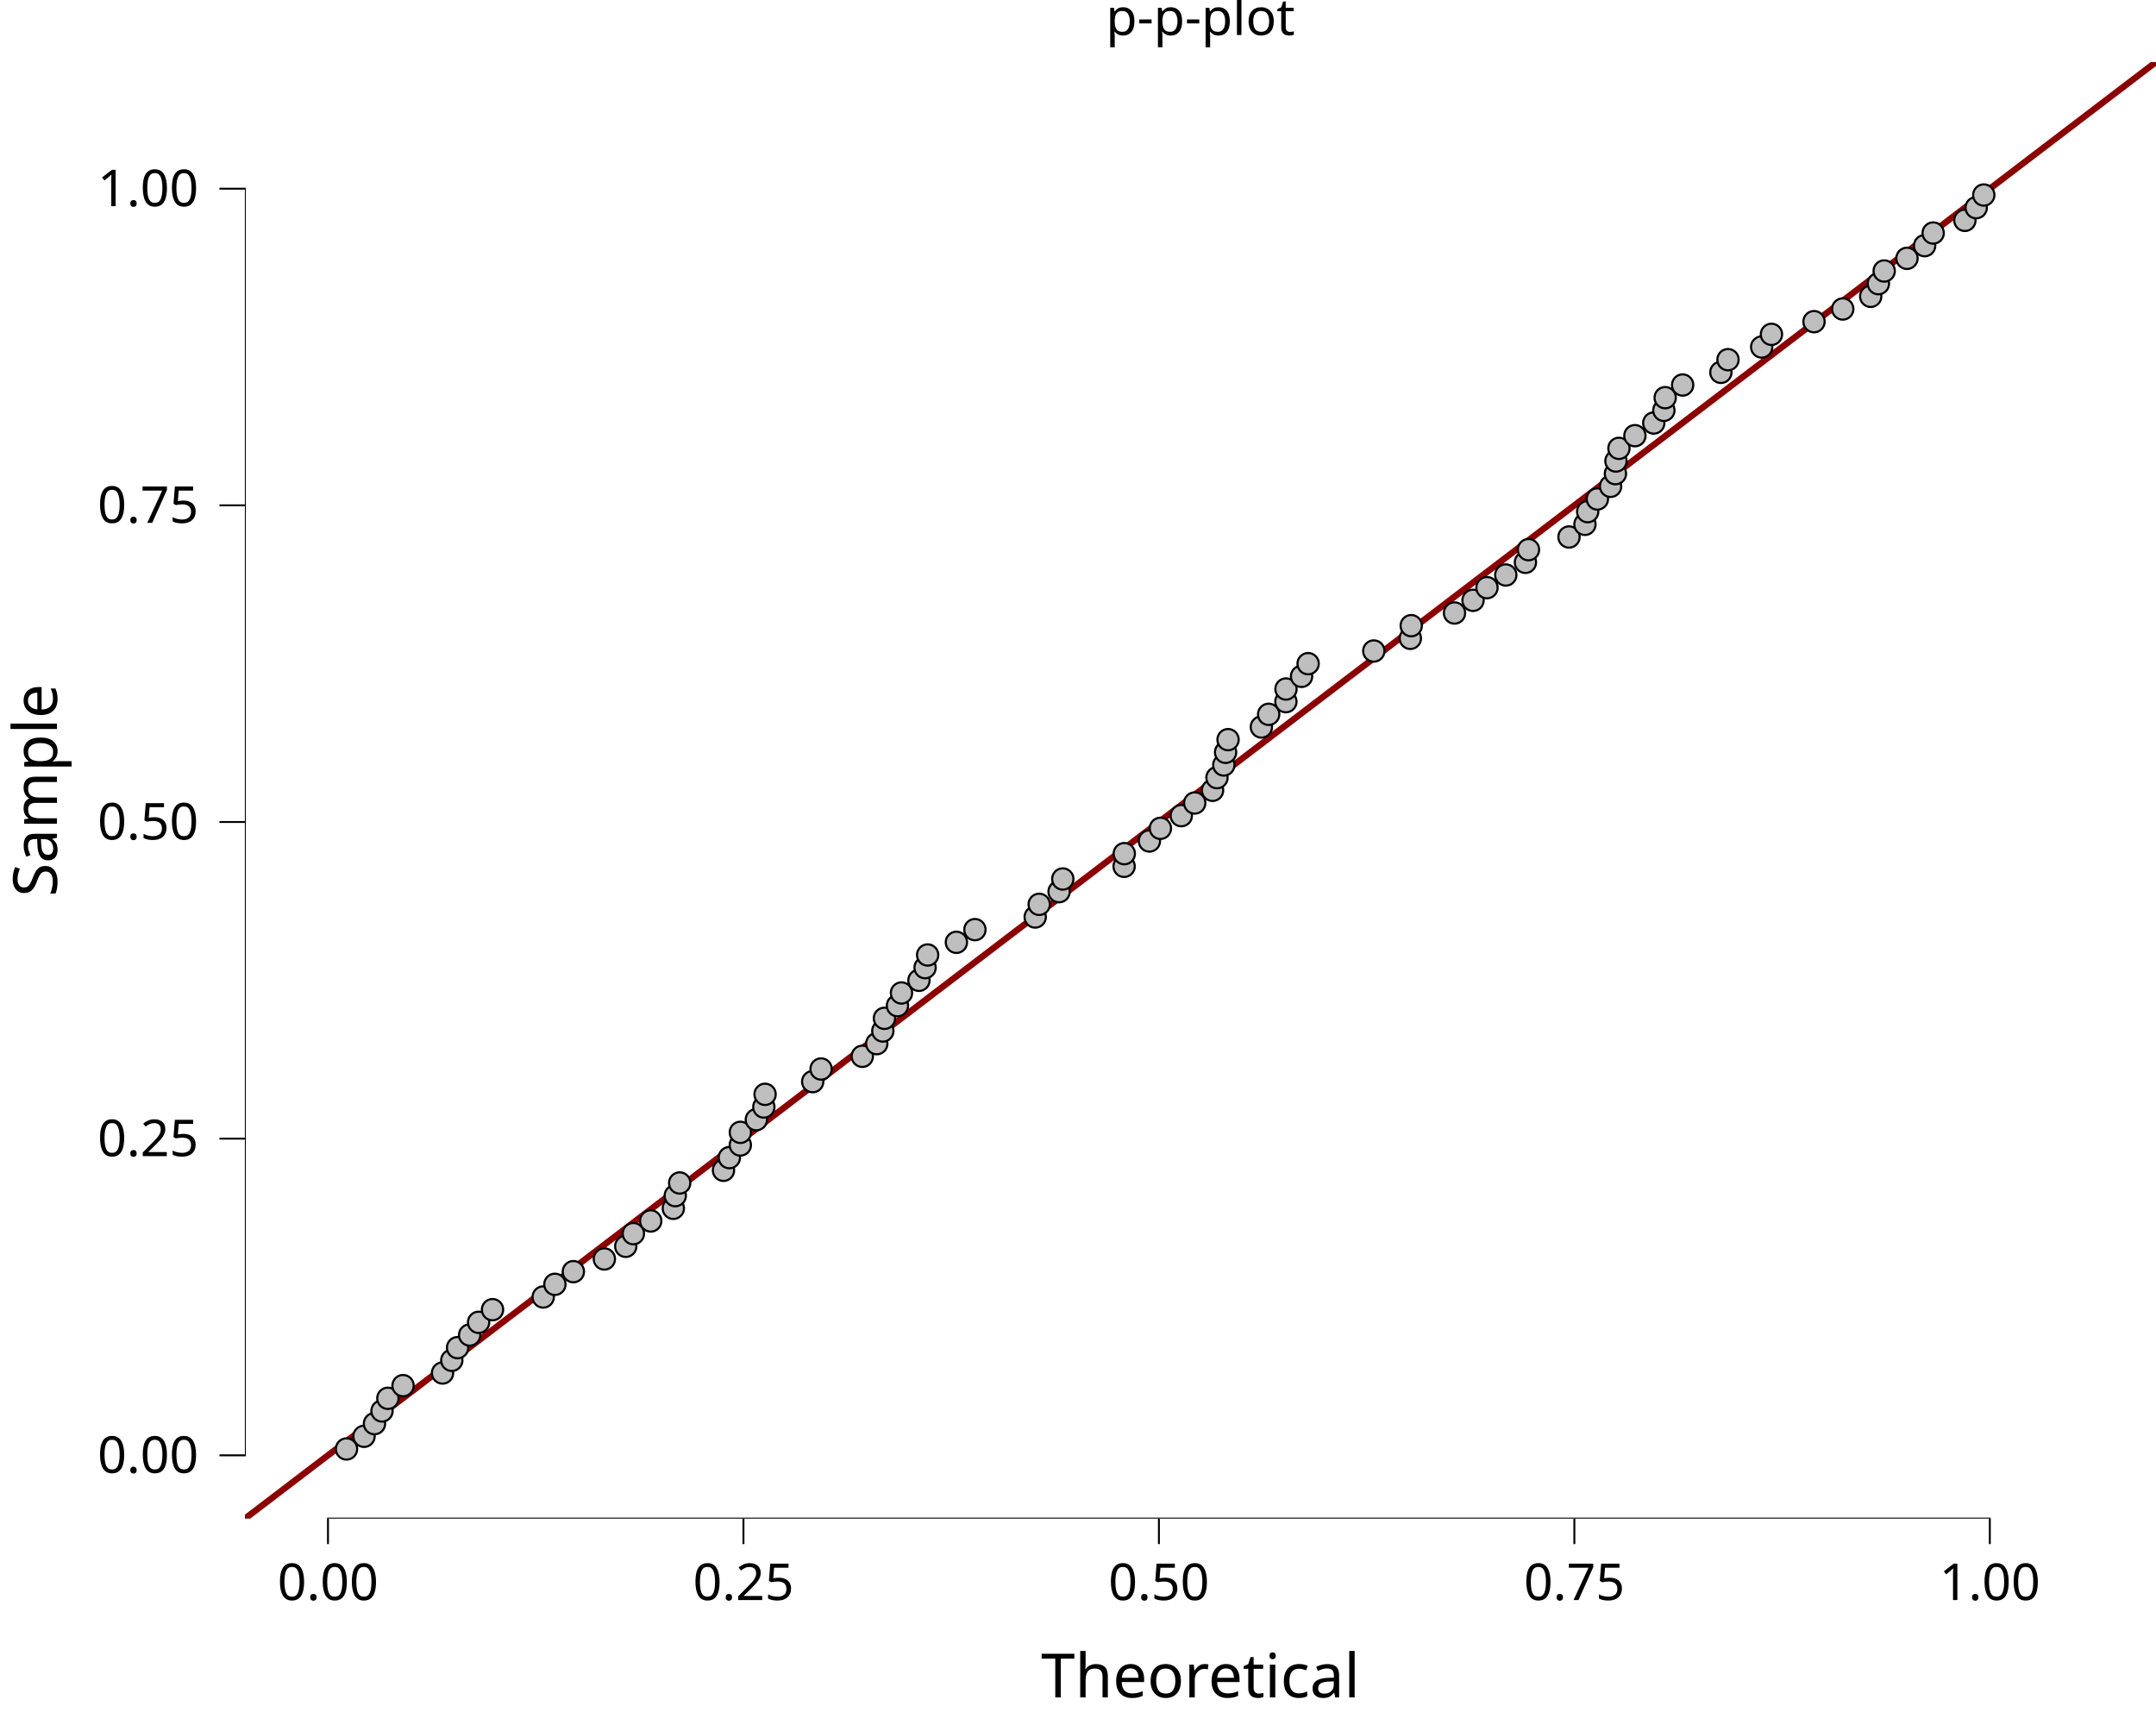
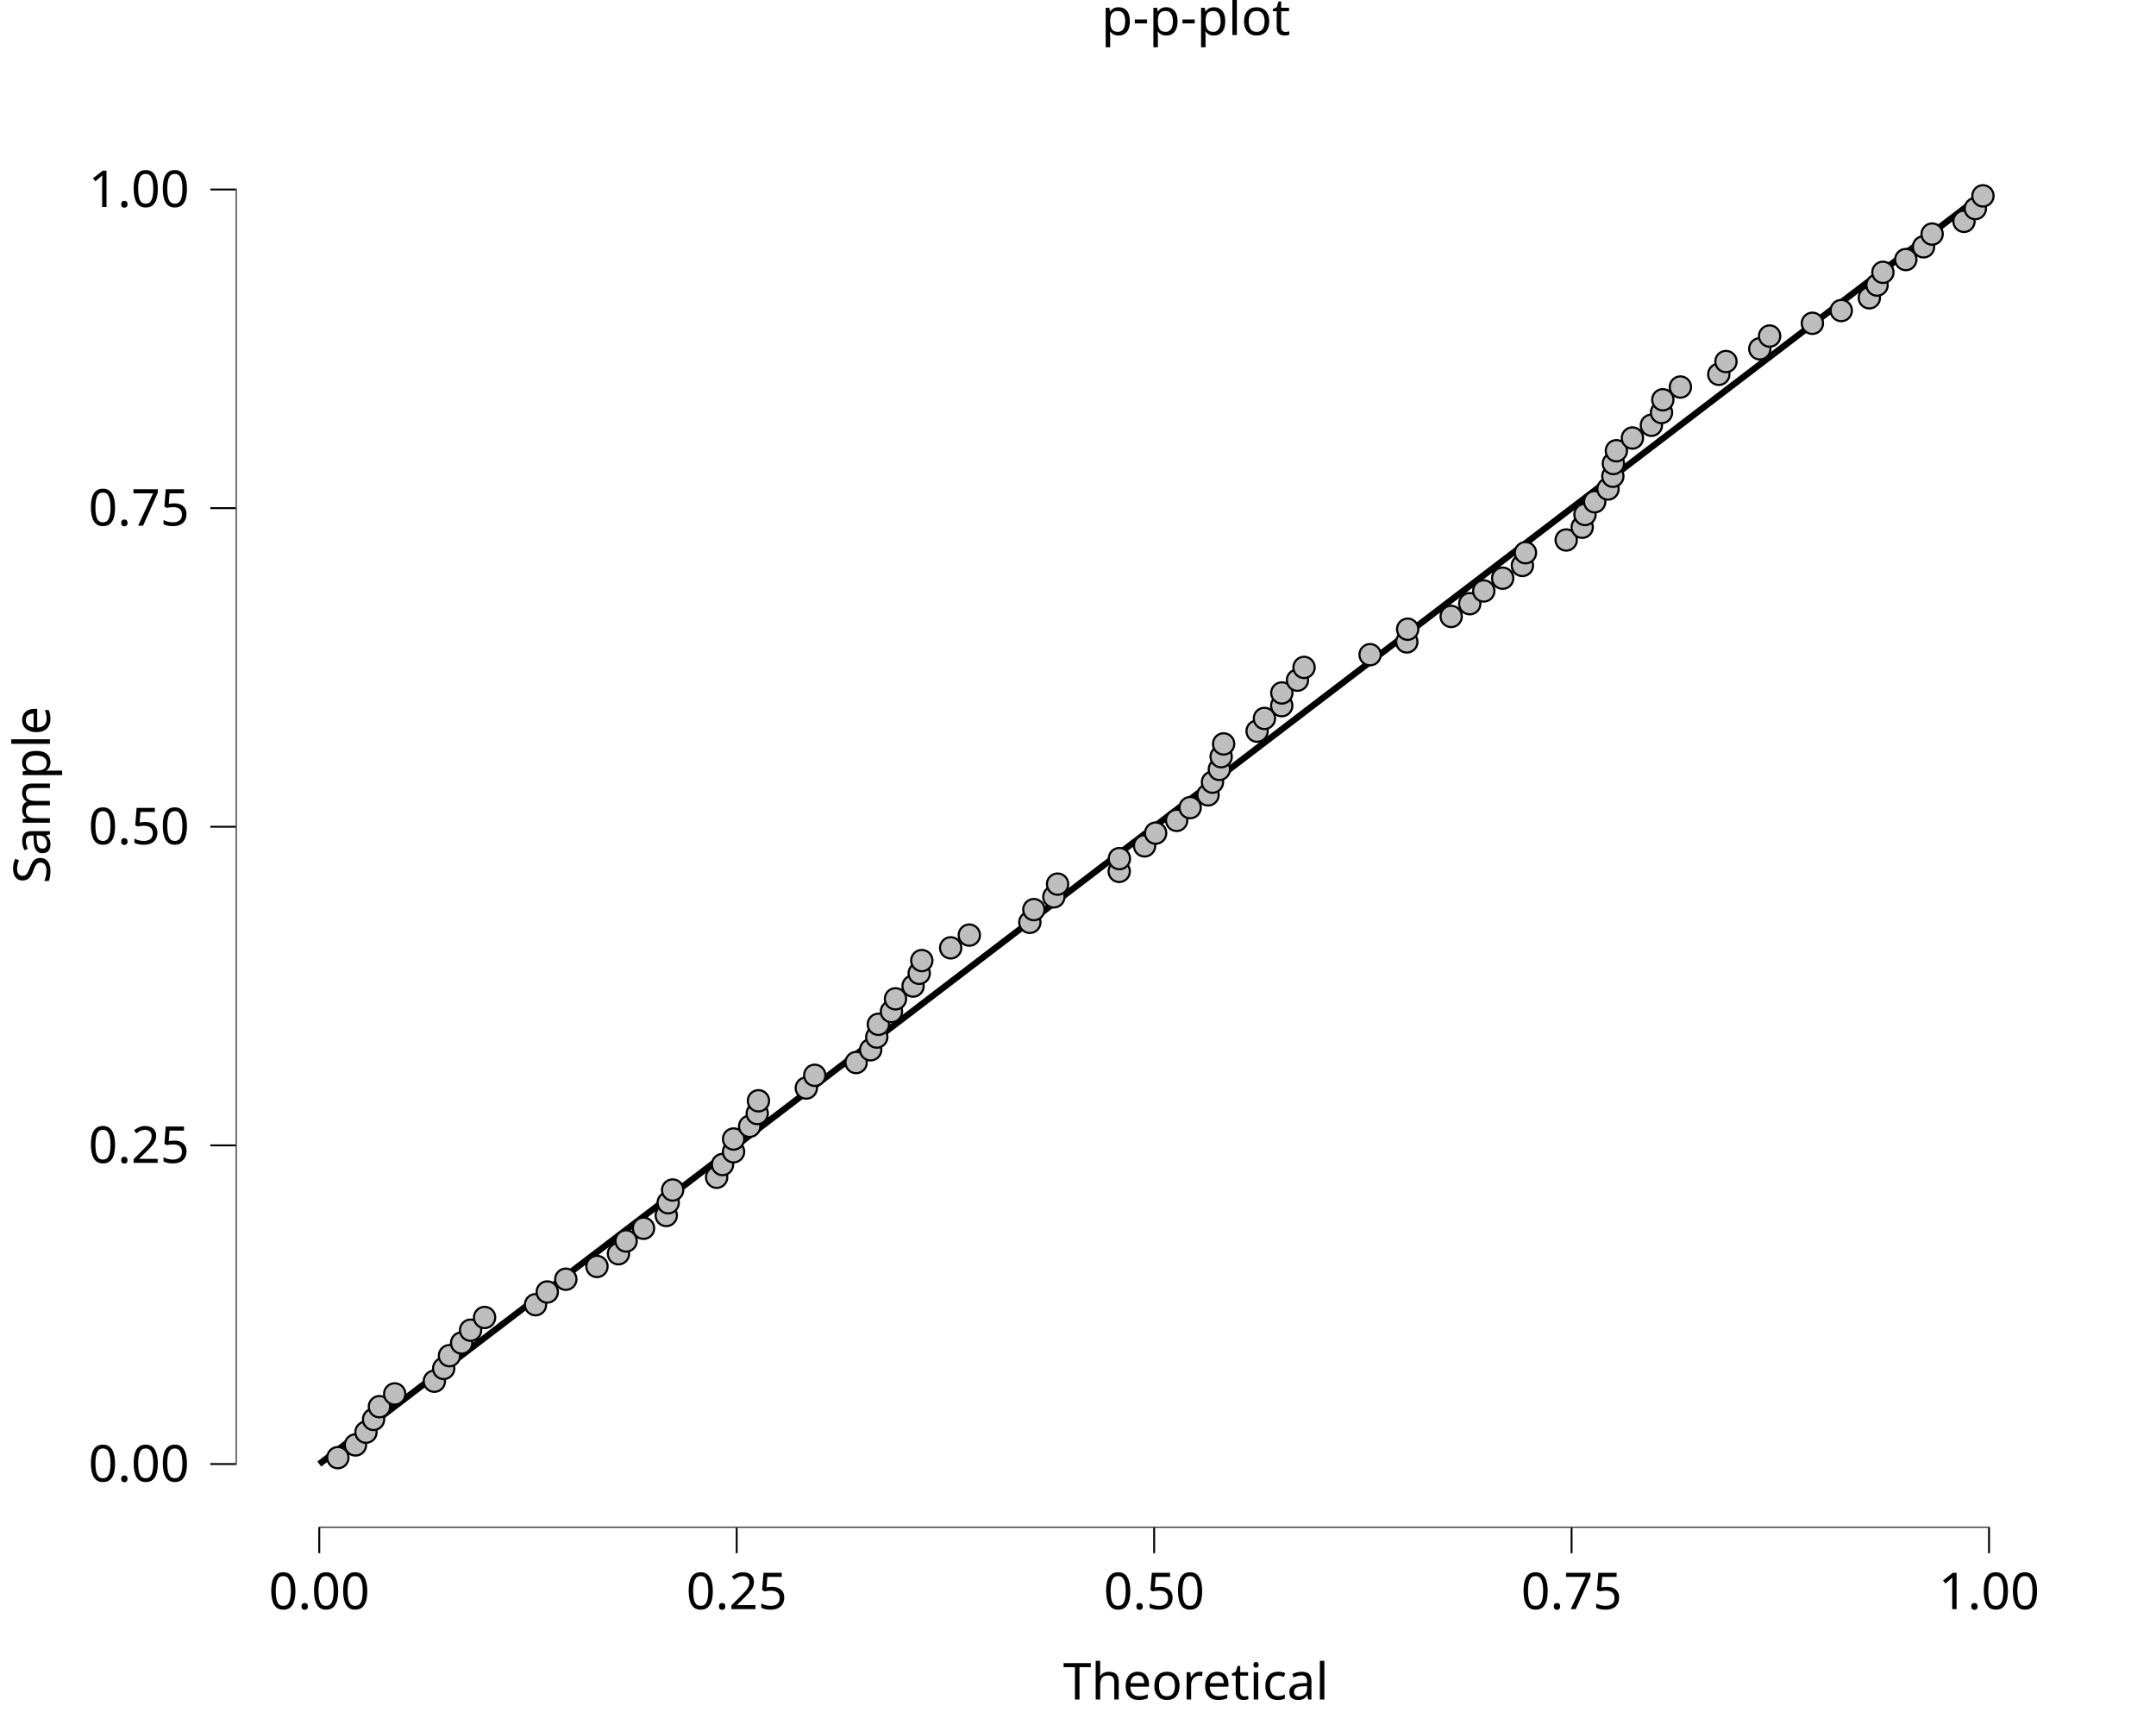
<svg xmlns="http://www.w3.org/2000/svg" class="svglite" data-engine-version="2.0" width="720.00pt" height="576.00pt" viewBox="0 0 720.00 576.00">
  <defs>
    <style type="text/css">
    .svglite line, .svglite polyline, .svglite polygon, .svglite path, .svglite rect, .svglite circle {
      fill: none;
      stroke: #000000;
      stroke-linecap: round;
      stroke-linejoin: round;
      stroke-miterlimit: 10.00;
    }
  </style>
  </defs>
  <rect width="100%" height="100%" style="stroke: none; fill: #FFFFFF;" />
  <defs>
    <clipPath id="cpMC4wMHw3MjAuMDB8MC4wMHw1NzYuMDA=">
      <rect x="0.00" y="0.00" width="720.00" height="576.00" />
    </clipPath>
  </defs>
  <g clip-path="url(#cpMC4wMHw3MjAuMDB8MC4wMHw1NzYuMDA=)">
-     <rect x="0.00" y="0.00" width="720.00" height="576.00" style="stroke-width: 10.67; stroke: none;" />
+     <rect x="-0" y="0.00" width="720.00" height="576.00" style="stroke-width: 10.67; stroke: none;" />
  </g>
  <defs>
-     <clipPath id="cpODEuNzh8NzIwLjAwfDIwLjcxfDUwNy4wOQ==">
-       <rect x="81.78" y="20.71" width="638.22" height="486.39" />
+     <clipPath id="cpNzguNzR8NzIwLjAwfDIwLjcxfDUxMC4xNA==">
+       <rect x="78.74" y="20.71" width="641.26" height="489.43" />
    </clipPath>
  </defs>
-   <g clip-path="url(#cpODEuNzh8NzIwLjAwfDIwLjcxfDUwNy4wOQ==)">
-     <rect x="81.78" y="20.71" width="638.22" height="486.39" style="stroke-width: 10.67; stroke: none;" />
-     <line x1="-556.43" y1="993.48" x2="1358.22" y2="-465.68" style="stroke-width: 2.13; stroke: #8B0000; stroke-linecap: butt;" />
-     <circle cx="115.72" cy="483.83" r="3.56" style="stroke-width: 0.71; fill: #BEBEBE;" />
-     <circle cx="121.57" cy="479.60" r="3.56" style="stroke-width: 0.71; fill: #BEBEBE;" />
-     <circle cx="125.06" cy="475.37" r="3.56" style="stroke-width: 0.71; fill: #BEBEBE;" />
-     <circle cx="127.57" cy="471.14" r="3.56" style="stroke-width: 0.71; fill: #BEBEBE;" />
-     <circle cx="129.53" cy="466.91" r="3.56" style="stroke-width: 0.71; fill: #BEBEBE;" />
-     <circle cx="134.60" cy="462.68" r="3.56" style="stroke-width: 0.71; fill: #BEBEBE;" />
-     <circle cx="147.79" cy="458.46" r="3.56" style="stroke-width: 0.71; fill: #BEBEBE;" />
-     <circle cx="150.88" cy="454.23" r="3.56" style="stroke-width: 0.71; fill: #BEBEBE;" />
-     <circle cx="152.81" cy="450.00" r="3.56" style="stroke-width: 0.71; fill: #BEBEBE;" />
-     <circle cx="156.84" cy="445.77" r="3.56" style="stroke-width: 0.71; fill: #BEBEBE;" />
-     <circle cx="159.83" cy="441.54" r="3.56" style="stroke-width: 0.71; fill: #BEBEBE;" />
-     <circle cx="164.48" cy="437.31" r="3.56" style="stroke-width: 0.71; fill: #BEBEBE;" />
-     <circle cx="181.41" cy="433.08" r="3.56" style="stroke-width: 0.71; fill: #BEBEBE;" />
-     <circle cx="185.31" cy="428.85" r="3.56" style="stroke-width: 0.71; fill: #BEBEBE;" />
-     <circle cx="191.48" cy="424.62" r="3.56" style="stroke-width: 0.71; fill: #BEBEBE;" />
-     <circle cx="201.83" cy="420.39" r="3.56" style="stroke-width: 0.71; fill: #BEBEBE;" />
-     <circle cx="208.97" cy="416.16" r="3.56" style="stroke-width: 0.71; fill: #BEBEBE;" />
-     <circle cx="211.52" cy="411.93" r="3.56" style="stroke-width: 0.71; fill: #BEBEBE;" />
-     <circle cx="217.31" cy="407.70" r="3.56" style="stroke-width: 0.71; fill: #BEBEBE;" />
-     <circle cx="224.86" cy="403.47" r="3.56" style="stroke-width: 0.71; fill: #BEBEBE;" />
-     <circle cx="225.51" cy="399.24" r="3.56" style="stroke-width: 0.71; fill: #BEBEBE;" />
-     <circle cx="226.98" cy="395.01" r="3.56" style="stroke-width: 0.71; fill: #BEBEBE;" />
-     <circle cx="241.61" cy="390.78" r="3.56" style="stroke-width: 0.71; fill: #BEBEBE;" />
-     <circle cx="243.57" cy="386.55" r="3.56" style="stroke-width: 0.71; fill: #BEBEBE;" />
-     <circle cx="247.23" cy="382.33" r="3.56" style="stroke-width: 0.71; fill: #BEBEBE;" />
-     <circle cx="247.24" cy="378.10" r="3.56" style="stroke-width: 0.71; fill: #BEBEBE;" />
-     <circle cx="252.58" cy="373.87" r="3.56" style="stroke-width: 0.71; fill: #BEBEBE;" />
-     <circle cx="255.09" cy="369.64" r="3.56" style="stroke-width: 0.71; fill: #BEBEBE;" />
-     <circle cx="255.50" cy="365.41" r="3.56" style="stroke-width: 0.71; fill: #BEBEBE;" />
-     <circle cx="271.40" cy="361.18" r="3.56" style="stroke-width: 0.71; fill: #BEBEBE;" />
-     <circle cx="274.20" cy="356.95" r="3.56" style="stroke-width: 0.71; fill: #BEBEBE;" />
-     <circle cx="287.97" cy="352.72" r="3.56" style="stroke-width: 0.71; fill: #BEBEBE;" />
-     <circle cx="292.80" cy="348.49" r="3.56" style="stroke-width: 0.71; fill: #BEBEBE;" />
-     <circle cx="294.82" cy="344.26" r="3.56" style="stroke-width: 0.71; fill: #BEBEBE;" />
-     <circle cx="295.36" cy="340.03" r="3.56" style="stroke-width: 0.71; fill: #BEBEBE;" />
-     <circle cx="299.71" cy="335.80" r="3.56" style="stroke-width: 0.71; fill: #BEBEBE;" />
-     <circle cx="301.05" cy="331.57" r="3.56" style="stroke-width: 0.71; fill: #BEBEBE;" />
-     <circle cx="306.89" cy="327.34" r="3.56" style="stroke-width: 0.71; fill: #BEBEBE;" />
-     <circle cx="308.93" cy="323.11" r="3.56" style="stroke-width: 0.71; fill: #BEBEBE;" />
-     <circle cx="309.79" cy="318.88" r="3.56" style="stroke-width: 0.71; fill: #BEBEBE;" />
-     <circle cx="319.39" cy="314.65" r="3.56" style="stroke-width: 0.71; fill: #BEBEBE;" />
-     <circle cx="325.58" cy="310.42" r="3.56" style="stroke-width: 0.71; fill: #BEBEBE;" />
-     <circle cx="345.71" cy="306.20" r="3.56" style="stroke-width: 0.71; fill: #BEBEBE;" />
-     <circle cx="347.04" cy="301.97" r="3.56" style="stroke-width: 0.71; fill: #BEBEBE;" />
-     <circle cx="353.68" cy="297.74" r="3.56" style="stroke-width: 0.71; fill: #BEBEBE;" />
-     <circle cx="354.92" cy="293.51" r="3.56" style="stroke-width: 0.71; fill: #BEBEBE;" />
-     <circle cx="375.40" cy="289.28" r="3.56" style="stroke-width: 0.71; fill: #BEBEBE;" />
-     <circle cx="375.46" cy="285.05" r="3.56" style="stroke-width: 0.71; fill: #BEBEBE;" />
-     <circle cx="383.85" cy="280.82" r="3.56" style="stroke-width: 0.71; fill: #BEBEBE;" />
-     <circle cx="387.52" cy="276.59" r="3.56" style="stroke-width: 0.71; fill: #BEBEBE;" />
-     <circle cx="394.50" cy="272.36" r="3.56" style="stroke-width: 0.71; fill: #BEBEBE;" />
-     <circle cx="398.98" cy="268.13" r="3.56" style="stroke-width: 0.71; fill: #BEBEBE;" />
-     <circle cx="404.94" cy="263.90" r="3.56" style="stroke-width: 0.71; fill: #BEBEBE;" />
-     <circle cx="406.41" cy="259.67" r="3.56" style="stroke-width: 0.71; fill: #BEBEBE;" />
-     <circle cx="408.69" cy="255.44" r="3.56" style="stroke-width: 0.71; fill: #BEBEBE;" />
-     <circle cx="409.29" cy="251.21" r="3.56" style="stroke-width: 0.71; fill: #BEBEBE;" />
-     <circle cx="410.11" cy="246.98" r="3.56" style="stroke-width: 0.71; fill: #BEBEBE;" />
-     <circle cx="421.24" cy="242.75" r="3.56" style="stroke-width: 0.71; fill: #BEBEBE;" />
-     <circle cx="423.67" cy="238.52" r="3.56" style="stroke-width: 0.71; fill: #BEBEBE;" />
-     <circle cx="429.43" cy="234.29" r="3.56" style="stroke-width: 0.71; fill: #BEBEBE;" />
-     <circle cx="429.46" cy="230.07" r="3.56" style="stroke-width: 0.71; fill: #BEBEBE;" />
-     <circle cx="434.66" cy="225.84" r="3.56" style="stroke-width: 0.71; fill: #BEBEBE;" />
-     <circle cx="436.85" cy="221.61" r="3.56" style="stroke-width: 0.71; fill: #BEBEBE;" />
-     <circle cx="458.78" cy="217.38" r="3.56" style="stroke-width: 0.71; fill: #BEBEBE;" />
-     <circle cx="470.99" cy="213.15" r="3.56" style="stroke-width: 0.71; fill: #BEBEBE;" />
-     <circle cx="471.28" cy="208.92" r="3.56" style="stroke-width: 0.71; fill: #BEBEBE;" />
-     <circle cx="485.74" cy="204.69" r="3.56" style="stroke-width: 0.71; fill: #BEBEBE;" />
-     <circle cx="491.92" cy="200.46" r="3.56" style="stroke-width: 0.71; fill: #BEBEBE;" />
-     <circle cx="496.58" cy="196.23" r="3.56" style="stroke-width: 0.71; fill: #BEBEBE;" />
-     <circle cx="502.86" cy="192.00" r="3.56" style="stroke-width: 0.71; fill: #BEBEBE;" />
-     <circle cx="509.42" cy="187.77" r="3.56" style="stroke-width: 0.71; fill: #BEBEBE;" />
-     <circle cx="510.44" cy="183.54" r="3.56" style="stroke-width: 0.71; fill: #BEBEBE;" />
-     <circle cx="523.97" cy="179.31" r="3.56" style="stroke-width: 0.71; fill: #BEBEBE;" />
-     <circle cx="529.29" cy="175.08" r="3.56" style="stroke-width: 0.71; fill: #BEBEBE;" />
-     <circle cx="530.21" cy="170.85" r="3.56" style="stroke-width: 0.71; fill: #BEBEBE;" />
-     <circle cx="533.45" cy="166.62" r="3.56" style="stroke-width: 0.71; fill: #BEBEBE;" />
-     <circle cx="537.86" cy="162.39" r="3.56" style="stroke-width: 0.71; fill: #BEBEBE;" />
-     <circle cx="539.48" cy="158.16" r="3.56" style="stroke-width: 0.71; fill: #BEBEBE;" />
-     <circle cx="539.65" cy="153.94" r="3.56" style="stroke-width: 0.71; fill: #BEBEBE;" />
-     <circle cx="540.65" cy="149.71" r="3.56" style="stroke-width: 0.71; fill: #BEBEBE;" />
-     <circle cx="545.98" cy="145.48" r="3.56" style="stroke-width: 0.71; fill: #BEBEBE;" />
-     <circle cx="552.28" cy="141.25" r="3.56" style="stroke-width: 0.71; fill: #BEBEBE;" />
-     <circle cx="555.65" cy="137.02" r="3.56" style="stroke-width: 0.71; fill: #BEBEBE;" />
-     <circle cx="556.09" cy="132.79" r="3.56" style="stroke-width: 0.71; fill: #BEBEBE;" />
-     <circle cx="561.92" cy="128.56" r="3.56" style="stroke-width: 0.71; fill: #BEBEBE;" />
-     <circle cx="574.69" cy="124.33" r="3.56" style="stroke-width: 0.71; fill: #BEBEBE;" />
-     <circle cx="577.07" cy="120.10" r="3.56" style="stroke-width: 0.71; fill: #BEBEBE;" />
-     <circle cx="588.32" cy="115.87" r="3.56" style="stroke-width: 0.71; fill: #BEBEBE;" />
-     <circle cx="591.58" cy="111.64" r="3.56" style="stroke-width: 0.71; fill: #BEBEBE;" />
-     <circle cx="605.79" cy="107.41" r="3.56" style="stroke-width: 0.71; fill: #BEBEBE;" />
-     <circle cx="615.39" cy="103.18" r="3.56" style="stroke-width: 0.71; fill: #BEBEBE;" />
-     <circle cx="624.73" cy="98.95" r="3.56" style="stroke-width: 0.71; fill: #BEBEBE;" />
-     <circle cx="627.29" cy="94.72" r="3.56" style="stroke-width: 0.71; fill: #BEBEBE;" />
-     <circle cx="629.23" cy="90.49" r="3.56" style="stroke-width: 0.71; fill: #BEBEBE;" />
-     <circle cx="636.84" cy="86.26" r="3.56" style="stroke-width: 0.71; fill: #BEBEBE;" />
-     <circle cx="642.74" cy="82.03" r="3.56" style="stroke-width: 0.71; fill: #BEBEBE;" />
-     <circle cx="645.59" cy="77.81" r="3.56" style="stroke-width: 0.71; fill: #BEBEBE;" />
-     <circle cx="656.18" cy="73.58" r="3.56" style="stroke-width: 0.71; fill: #BEBEBE;" />
-     <circle cx="659.96" cy="69.35" r="3.56" style="stroke-width: 0.71; fill: #BEBEBE;" />
-     <circle cx="662.49" cy="65.12" r="3.56" style="stroke-width: 0.71; fill: #BEBEBE;" />
-     <line x1="109.21" y1="507.09" x2="664.82" y2="507.09" style="stroke-width: 0.64; stroke-linecap: butt;" />
-     <line x1="81.78" y1="486.27" x2="81.78" y2="62.68" style="stroke-width: 0.64; stroke-linecap: butt;" />
-     <rect x="81.78" y="20.71" width="638.22" height="486.39" style="stroke-width: 0.00; stroke: none;" />
+   <g clip-path="url(#cpNzguNzR8NzIwLjAwfDIwLjcxfDUxMC4xNA==)">
+     <rect x="78.74" y="20.71" width="641.26" height="489.43" style="stroke-width: 10.67; stroke: none;" />
+     <line x1="106.62" y1="488.86" x2="664.24" y2="63.27" style="stroke-width: 2.13; stroke-linecap: butt;" />
+     <circle cx="112.83" cy="486.73" r="3.56" style="stroke-width: 0.71; fill: #BEBEBE;" />
+     <circle cx="118.71" cy="482.48" r="3.56" style="stroke-width: 0.71; fill: #BEBEBE;" />
+     <circle cx="122.22" cy="478.22" r="3.56" style="stroke-width: 0.71; fill: #BEBEBE;" />
+     <circle cx="124.75" cy="473.96" r="3.56" style="stroke-width: 0.71; fill: #BEBEBE;" />
+     <circle cx="126.71" cy="469.71" r="3.56" style="stroke-width: 0.71; fill: #BEBEBE;" />
+     <circle cx="131.81" cy="465.45" r="3.56" style="stroke-width: 0.71; fill: #BEBEBE;" />
+     <circle cx="145.06" cy="461.20" r="3.56" style="stroke-width: 0.71; fill: #BEBEBE;" />
+     <circle cx="148.17" cy="456.94" r="3.56" style="stroke-width: 0.71; fill: #BEBEBE;" />
+     <circle cx="150.10" cy="452.68" r="3.56" style="stroke-width: 0.71; fill: #BEBEBE;" />
+     <circle cx="154.16" cy="448.43" r="3.56" style="stroke-width: 0.71; fill: #BEBEBE;" />
+     <circle cx="157.15" cy="444.17" r="3.56" style="stroke-width: 0.71; fill: #BEBEBE;" />
+     <circle cx="161.83" cy="439.92" r="3.56" style="stroke-width: 0.71; fill: #BEBEBE;" />
+     <circle cx="178.84" cy="435.66" r="3.56" style="stroke-width: 0.71; fill: #BEBEBE;" />
+     <circle cx="182.76" cy="431.41" r="3.56" style="stroke-width: 0.71; fill: #BEBEBE;" />
+     <circle cx="188.96" cy="427.15" r="3.56" style="stroke-width: 0.71; fill: #BEBEBE;" />
+     <circle cx="199.36" cy="422.89" r="3.56" style="stroke-width: 0.71; fill: #BEBEBE;" />
+     <circle cx="206.53" cy="418.64" r="3.56" style="stroke-width: 0.71; fill: #BEBEBE;" />
+     <circle cx="209.09" cy="414.38" r="3.56" style="stroke-width: 0.71; fill: #BEBEBE;" />
+     <circle cx="214.91" cy="410.13" r="3.56" style="stroke-width: 0.71; fill: #BEBEBE;" />
+     <circle cx="222.50" cy="405.87" r="3.56" style="stroke-width: 0.71; fill: #BEBEBE;" />
+     <circle cx="223.15" cy="401.61" r="3.56" style="stroke-width: 0.71; fill: #BEBEBE;" />
+     <circle cx="224.63" cy="397.36" r="3.56" style="stroke-width: 0.71; fill: #BEBEBE;" />
+     <circle cx="239.33" cy="393.10" r="3.56" style="stroke-width: 0.71; fill: #BEBEBE;" />
+     <circle cx="241.30" cy="388.85" r="3.56" style="stroke-width: 0.71; fill: #BEBEBE;" />
+     <circle cx="244.97" cy="384.59" r="3.56" style="stroke-width: 0.71; fill: #BEBEBE;" />
+     <circle cx="244.98" cy="380.33" r="3.56" style="stroke-width: 0.71; fill: #BEBEBE;" />
+     <circle cx="250.35" cy="376.08" r="3.56" style="stroke-width: 0.71; fill: #BEBEBE;" />
+     <circle cx="252.88" cy="371.82" r="3.56" style="stroke-width: 0.71; fill: #BEBEBE;" />
+     <circle cx="253.29" cy="367.57" r="3.56" style="stroke-width: 0.71; fill: #BEBEBE;" />
+     <circle cx="269.26" cy="363.31" r="3.56" style="stroke-width: 0.71; fill: #BEBEBE;" />
+     <circle cx="272.08" cy="359.05" r="3.56" style="stroke-width: 0.71; fill: #BEBEBE;" />
+     <circle cx="285.91" cy="354.80" r="3.56" style="stroke-width: 0.71; fill: #BEBEBE;" />
+     <circle cx="290.76" cy="350.54" r="3.56" style="stroke-width: 0.71; fill: #BEBEBE;" />
+     <circle cx="292.80" cy="346.29" r="3.56" style="stroke-width: 0.71; fill: #BEBEBE;" />
+     <circle cx="293.33" cy="342.03" r="3.56" style="stroke-width: 0.71; fill: #BEBEBE;" />
+     <circle cx="297.70" cy="337.77" r="3.56" style="stroke-width: 0.71; fill: #BEBEBE;" />
+     <circle cx="299.05" cy="333.52" r="3.56" style="stroke-width: 0.71; fill: #BEBEBE;" />
+     <circle cx="304.92" cy="329.26" r="3.56" style="stroke-width: 0.71; fill: #BEBEBE;" />
+     <circle cx="306.97" cy="325.01" r="3.56" style="stroke-width: 0.71; fill: #BEBEBE;" />
+     <circle cx="307.84" cy="320.75" r="3.56" style="stroke-width: 0.71; fill: #BEBEBE;" />
+     <circle cx="317.48" cy="316.50" r="3.56" style="stroke-width: 0.71; fill: #BEBEBE;" />
+     <circle cx="323.70" cy="312.24" r="3.56" style="stroke-width: 0.71; fill: #BEBEBE;" />
+     <circle cx="343.92" cy="307.98" r="3.56" style="stroke-width: 0.71; fill: #BEBEBE;" />
+     <circle cx="345.26" cy="303.73" r="3.56" style="stroke-width: 0.71; fill: #BEBEBE;" />
+     <circle cx="351.94" cy="299.47" r="3.56" style="stroke-width: 0.71; fill: #BEBEBE;" />
+     <circle cx="353.18" cy="295.22" r="3.56" style="stroke-width: 0.71; fill: #BEBEBE;" />
+     <circle cx="373.76" cy="290.96" r="3.56" style="stroke-width: 0.71; fill: #BEBEBE;" />
+     <circle cx="373.82" cy="286.70" r="3.56" style="stroke-width: 0.71; fill: #BEBEBE;" />
+     <circle cx="382.24" cy="282.45" r="3.56" style="stroke-width: 0.71; fill: #BEBEBE;" />
+     <circle cx="385.93" cy="278.19" r="3.56" style="stroke-width: 0.71; fill: #BEBEBE;" />
+     <circle cx="392.95" cy="273.94" r="3.56" style="stroke-width: 0.71; fill: #BEBEBE;" />
+     <circle cx="397.45" cy="269.68" r="3.56" style="stroke-width: 0.71; fill: #BEBEBE;" />
+     <circle cx="403.43" cy="265.42" r="3.56" style="stroke-width: 0.71; fill: #BEBEBE;" />
+     <circle cx="404.91" cy="261.17" r="3.56" style="stroke-width: 0.71; fill: #BEBEBE;" />
+     <circle cx="407.20" cy="256.91" r="3.56" style="stroke-width: 0.71; fill: #BEBEBE;" />
+     <circle cx="407.81" cy="252.66" r="3.56" style="stroke-width: 0.71; fill: #BEBEBE;" />
+     <circle cx="408.63" cy="248.40" r="3.56" style="stroke-width: 0.71; fill: #BEBEBE;" />
+     <circle cx="419.81" cy="244.14" r="3.56" style="stroke-width: 0.71; fill: #BEBEBE;" />
+     <circle cx="422.26" cy="239.89" r="3.56" style="stroke-width: 0.71; fill: #BEBEBE;" />
+     <circle cx="428.04" cy="235.63" r="3.56" style="stroke-width: 0.71; fill: #BEBEBE;" />
+     <circle cx="428.07" cy="231.38" r="3.56" style="stroke-width: 0.71; fill: #BEBEBE;" />
+     <circle cx="433.29" cy="227.12" r="3.56" style="stroke-width: 0.71; fill: #BEBEBE;" />
+     <circle cx="435.49" cy="222.86" r="3.56" style="stroke-width: 0.71; fill: #BEBEBE;" />
+     <circle cx="457.54" cy="218.61" r="3.56" style="stroke-width: 0.71; fill: #BEBEBE;" />
+     <circle cx="469.81" cy="214.35" r="3.56" style="stroke-width: 0.71; fill: #BEBEBE;" />
+     <circle cx="470.09" cy="210.10" r="3.56" style="stroke-width: 0.71; fill: #BEBEBE;" />
+     <circle cx="484.62" cy="205.84" r="3.56" style="stroke-width: 0.71; fill: #BEBEBE;" />
+     <circle cx="490.83" cy="201.58" r="3.56" style="stroke-width: 0.71; fill: #BEBEBE;" />
+     <circle cx="495.51" cy="197.33" r="3.56" style="stroke-width: 0.71; fill: #BEBEBE;" />
+     <circle cx="501.82" cy="193.07" r="3.56" style="stroke-width: 0.71; fill: #BEBEBE;" />
+     <circle cx="508.41" cy="188.82" r="3.56" style="stroke-width: 0.71; fill: #BEBEBE;" />
+     <circle cx="509.44" cy="184.56" r="3.56" style="stroke-width: 0.71; fill: #BEBEBE;" />
+     <circle cx="523.04" cy="180.31" r="3.56" style="stroke-width: 0.71; fill: #BEBEBE;" />
+     <circle cx="528.38" cy="176.05" r="3.56" style="stroke-width: 0.71; fill: #BEBEBE;" />
+     <circle cx="529.31" cy="171.79" r="3.56" style="stroke-width: 0.71; fill: #BEBEBE;" />
+     <circle cx="532.56" cy="167.54" r="3.56" style="stroke-width: 0.71; fill: #BEBEBE;" />
+     <circle cx="537.00" cy="163.28" r="3.56" style="stroke-width: 0.71; fill: #BEBEBE;" />
+     <circle cx="538.62" cy="159.03" r="3.56" style="stroke-width: 0.71; fill: #BEBEBE;" />
+     <circle cx="538.79" cy="154.77" r="3.56" style="stroke-width: 0.71; fill: #BEBEBE;" />
+     <circle cx="539.79" cy="150.51" r="3.56" style="stroke-width: 0.71; fill: #BEBEBE;" />
+     <circle cx="545.15" cy="146.26" r="3.56" style="stroke-width: 0.71; fill: #BEBEBE;" />
+     <circle cx="551.48" cy="142.00" r="3.56" style="stroke-width: 0.71; fill: #BEBEBE;" />
+     <circle cx="554.87" cy="137.75" r="3.56" style="stroke-width: 0.71; fill: #BEBEBE;" />
+     <circle cx="555.31" cy="133.49" r="3.56" style="stroke-width: 0.71; fill: #BEBEBE;" />
+     <circle cx="561.17" cy="129.23" r="3.56" style="stroke-width: 0.71; fill: #BEBEBE;" />
+     <circle cx="574.00" cy="124.98" r="3.56" style="stroke-width: 0.71; fill: #BEBEBE;" />
+     <circle cx="576.39" cy="120.72" r="3.56" style="stroke-width: 0.71; fill: #BEBEBE;" />
+     <circle cx="587.69" cy="116.47" r="3.56" style="stroke-width: 0.71; fill: #BEBEBE;" />
+     <circle cx="590.97" cy="112.21" r="3.56" style="stroke-width: 0.71; fill: #BEBEBE;" />
+     <circle cx="605.25" cy="107.95" r="3.56" style="stroke-width: 0.71; fill: #BEBEBE;" />
+     <circle cx="614.89" cy="103.70" r="3.56" style="stroke-width: 0.71; fill: #BEBEBE;" />
+     <circle cx="624.27" cy="99.44" r="3.56" style="stroke-width: 0.71; fill: #BEBEBE;" />
+     <circle cx="626.85" cy="95.19" r="3.56" style="stroke-width: 0.71; fill: #BEBEBE;" />
+     <circle cx="628.80" cy="90.93" r="3.56" style="stroke-width: 0.71; fill: #BEBEBE;" />
+     <circle cx="636.45" cy="86.67" r="3.56" style="stroke-width: 0.71; fill: #BEBEBE;" />
+     <circle cx="642.37" cy="82.42" r="3.56" style="stroke-width: 0.71; fill: #BEBEBE;" />
+     <circle cx="645.24" cy="78.16" r="3.56" style="stroke-width: 0.71; fill: #BEBEBE;" />
+     <circle cx="655.88" cy="73.91" r="3.56" style="stroke-width: 0.71; fill: #BEBEBE;" />
+     <circle cx="659.67" cy="69.65" r="3.56" style="stroke-width: 0.71; fill: #BEBEBE;" />
+     <circle cx="662.21" cy="65.40" r="3.56" style="stroke-width: 0.71; fill: #BEBEBE;" />
+     <line x1="106.30" y1="510.14" x2="664.56" y2="510.14" style="stroke-width: 0.64; stroke-linecap: butt;" />
+     <line x1="78.74" y1="489.18" x2="78.74" y2="62.95" style="stroke-width: 0.64; stroke-linecap: butt;" />
+     <rect x="78.74" y="20.71" width="641.26" height="489.43" style="stroke-width: 0.00; stroke: none;" />
  </g>
  <g clip-path="url(#cpMC4wMHw3MjAuMDB8MC4wMHw1NzYuMDA=)">
-     <polyline points="81.78,507.09 81.78,20.71 " style="stroke-width: 0.00; stroke: none; stroke-linecap: butt;" />
-     <text x="66.31" y="491.80" text-anchor="end" style="font-size: 17.00px; font-family: sans;" textLength="33.09px" lengthAdjust="spacingAndGlyphs">0.00</text>
-     <text x="66.31" y="386.06" text-anchor="end" style="font-size: 17.00px; font-family: sans;" textLength="33.09px" lengthAdjust="spacingAndGlyphs">0.25</text>
-     <text x="66.31" y="280.32" text-anchor="end" style="font-size: 17.00px; font-family: sans;" textLength="33.09px" lengthAdjust="spacingAndGlyphs">0.50</text>
-     <text x="66.31" y="174.59" text-anchor="end" style="font-size: 17.00px; font-family: sans;" textLength="33.09px" lengthAdjust="spacingAndGlyphs">0.75</text>
-     <text x="66.31" y="68.85" text-anchor="end" style="font-size: 17.00px; font-family: sans;" textLength="33.09px" lengthAdjust="spacingAndGlyphs">1.00</text>
-     <polyline points="73.28,485.95 81.78,485.95 " style="stroke-width: 0.64; stroke-linecap: butt;" />
-     <polyline points="73.28,380.21 81.78,380.21 " style="stroke-width: 0.64; stroke-linecap: butt;" />
-     <polyline points="73.28,274.47 81.78,274.47 " style="stroke-width: 0.64; stroke-linecap: butt;" />
-     <polyline points="73.28,168.74 81.78,168.74 " style="stroke-width: 0.64; stroke-linecap: butt;" />
-     <polyline points="73.28,63.00 81.78,63.00 " style="stroke-width: 0.64; stroke-linecap: butt;" />
-     <polyline points="81.78,507.09 720.00,507.09 " style="stroke-width: 0.00; stroke: none; stroke-linecap: butt;" />
-     <polyline points="109.53,515.60 109.53,507.09 " style="stroke-width: 0.64; stroke-linecap: butt;" />
-     <polyline points="248.28,515.60 248.28,507.09 " style="stroke-width: 0.64; stroke-linecap: butt;" />
-     <polyline points="387.02,515.60 387.02,507.09 " style="stroke-width: 0.64; stroke-linecap: butt;" />
-     <polyline points="525.76,515.60 525.76,507.09 " style="stroke-width: 0.64; stroke-linecap: butt;" />
-     <polyline points="664.50,515.60 664.50,507.09 " style="stroke-width: 0.64; stroke-linecap: butt;" />
-     <text x="109.53" y="534.27" text-anchor="middle" style="font-size: 17.00px; font-family: sans;" textLength="33.09px" lengthAdjust="spacingAndGlyphs">0.00</text>
-     <text x="248.28" y="534.27" text-anchor="middle" style="font-size: 17.00px; font-family: sans;" textLength="33.09px" lengthAdjust="spacingAndGlyphs">0.25</text>
-     <text x="387.02" y="534.27" text-anchor="middle" style="font-size: 17.00px; font-family: sans;" textLength="33.09px" lengthAdjust="spacingAndGlyphs">0.50</text>
-     <text x="525.76" y="534.27" text-anchor="middle" style="font-size: 17.00px; font-family: sans;" textLength="33.09px" lengthAdjust="spacingAndGlyphs">0.75</text>
-     <text x="664.50" y="534.27" text-anchor="middle" style="font-size: 17.00px; font-family: sans;" textLength="33.09px" lengthAdjust="spacingAndGlyphs">1.00</text>
-     <text x="400.89" y="566.78" text-anchor="middle" style="font-size: 20.40px; font-family: sans;" textLength="100.92px" lengthAdjust="spacingAndGlyphs">Theoretical</text>
-     <text transform="translate(19.02,263.90) rotate(-90)" text-anchor="middle" style="font-size: 20.40px; font-family: sans;" textLength="69.18px" lengthAdjust="spacingAndGlyphs">Sample</text>
-     <text x="400.89" y="11.70" text-anchor="middle" style="font-size: 17.00px; font-family: sans;" textLength="57.64px" lengthAdjust="spacingAndGlyphs">p-p-plot</text>
+     <polyline points="78.74,510.14 78.74,20.71 " style="stroke-width: 0.00; stroke: none; stroke-linecap: butt;" />
+     <text x="63.26" y="494.71" text-anchor="end" style="font-size: 17.00px; font-family: sans;" textLength="33.09px" lengthAdjust="spacingAndGlyphs">0.00</text>
+     <text x="63.26" y="388.31" text-anchor="end" style="font-size: 17.00px; font-family: sans;" textLength="33.09px" lengthAdjust="spacingAndGlyphs">0.25</text>
+     <text x="63.26" y="281.91" text-anchor="end" style="font-size: 17.00px; font-family: sans;" textLength="33.09px" lengthAdjust="spacingAndGlyphs">0.50</text>
+     <text x="63.26" y="175.52" text-anchor="end" style="font-size: 17.00px; font-family: sans;" textLength="33.09px" lengthAdjust="spacingAndGlyphs">0.75</text>
+     <text x="63.26" y="69.12" text-anchor="end" style="font-size: 17.00px; font-family: sans;" textLength="33.09px" lengthAdjust="spacingAndGlyphs">1.00</text>
+     <polyline points="70.24,488.86 78.74,488.86 " style="stroke-width: 0.64; stroke-linecap: butt;" />
+     <polyline points="70.24,382.46 78.74,382.46 " style="stroke-width: 0.64; stroke-linecap: butt;" />
+     <polyline points="70.24,276.06 78.74,276.06 " style="stroke-width: 0.64; stroke-linecap: butt;" />
+     <polyline points="70.24,169.67 78.74,169.67 " style="stroke-width: 0.64; stroke-linecap: butt;" />
+     <polyline points="70.24,63.27 78.74,63.27 " style="stroke-width: 0.64; stroke-linecap: butt;" />
+     <polyline points="78.74,510.14 720.00,510.14 " style="stroke-width: 0.00; stroke: none; stroke-linecap: butt;" />
+     <polyline points="106.62,518.64 106.62,510.14 " style="stroke-width: 0.64; stroke-linecap: butt;" />
+     <polyline points="246.02,518.64 246.02,510.14 " style="stroke-width: 0.64; stroke-linecap: butt;" />
+     <polyline points="385.43,518.64 385.43,510.14 " style="stroke-width: 0.64; stroke-linecap: butt;" />
+     <polyline points="524.83,518.64 524.83,510.14 " style="stroke-width: 0.64; stroke-linecap: butt;" />
+     <polyline points="664.24,518.64 664.24,510.14 " style="stroke-width: 0.64; stroke-linecap: butt;" />
+     <text x="106.62" y="537.32" text-anchor="middle" style="font-size: 17.00px; font-family: sans;" textLength="33.09px" lengthAdjust="spacingAndGlyphs">0.00</text>
+     <text x="246.02" y="537.32" text-anchor="middle" style="font-size: 17.00px; font-family: sans;" textLength="33.09px" lengthAdjust="spacingAndGlyphs">0.25</text>
+     <text x="385.43" y="537.32" text-anchor="middle" style="font-size: 17.00px; font-family: sans;" textLength="33.09px" lengthAdjust="spacingAndGlyphs">0.50</text>
+     <text x="524.83" y="537.32" text-anchor="middle" style="font-size: 17.00px; font-family: sans;" textLength="33.09px" lengthAdjust="spacingAndGlyphs">0.75</text>
+     <text x="664.24" y="537.32" text-anchor="middle" style="font-size: 17.00px; font-family: sans;" textLength="33.09px" lengthAdjust="spacingAndGlyphs">1.00</text>
+     <text x="399.37" y="567.49" text-anchor="middle" style="font-size: 17.00px; font-family: sans;" textLength="84.10px" lengthAdjust="spacingAndGlyphs">Theoretical</text>
+     <text transform="translate(16.68,265.42) rotate(-90)" text-anchor="middle" style="font-size: 17.00px; font-family: sans;" textLength="57.65px" lengthAdjust="spacingAndGlyphs">Sample</text>
+     <text x="399.37" y="11.70" text-anchor="middle" style="font-size: 17.00px; font-family: sans;" textLength="57.64px" lengthAdjust="spacingAndGlyphs">p-p-plot</text>
  </g>
</svg>
